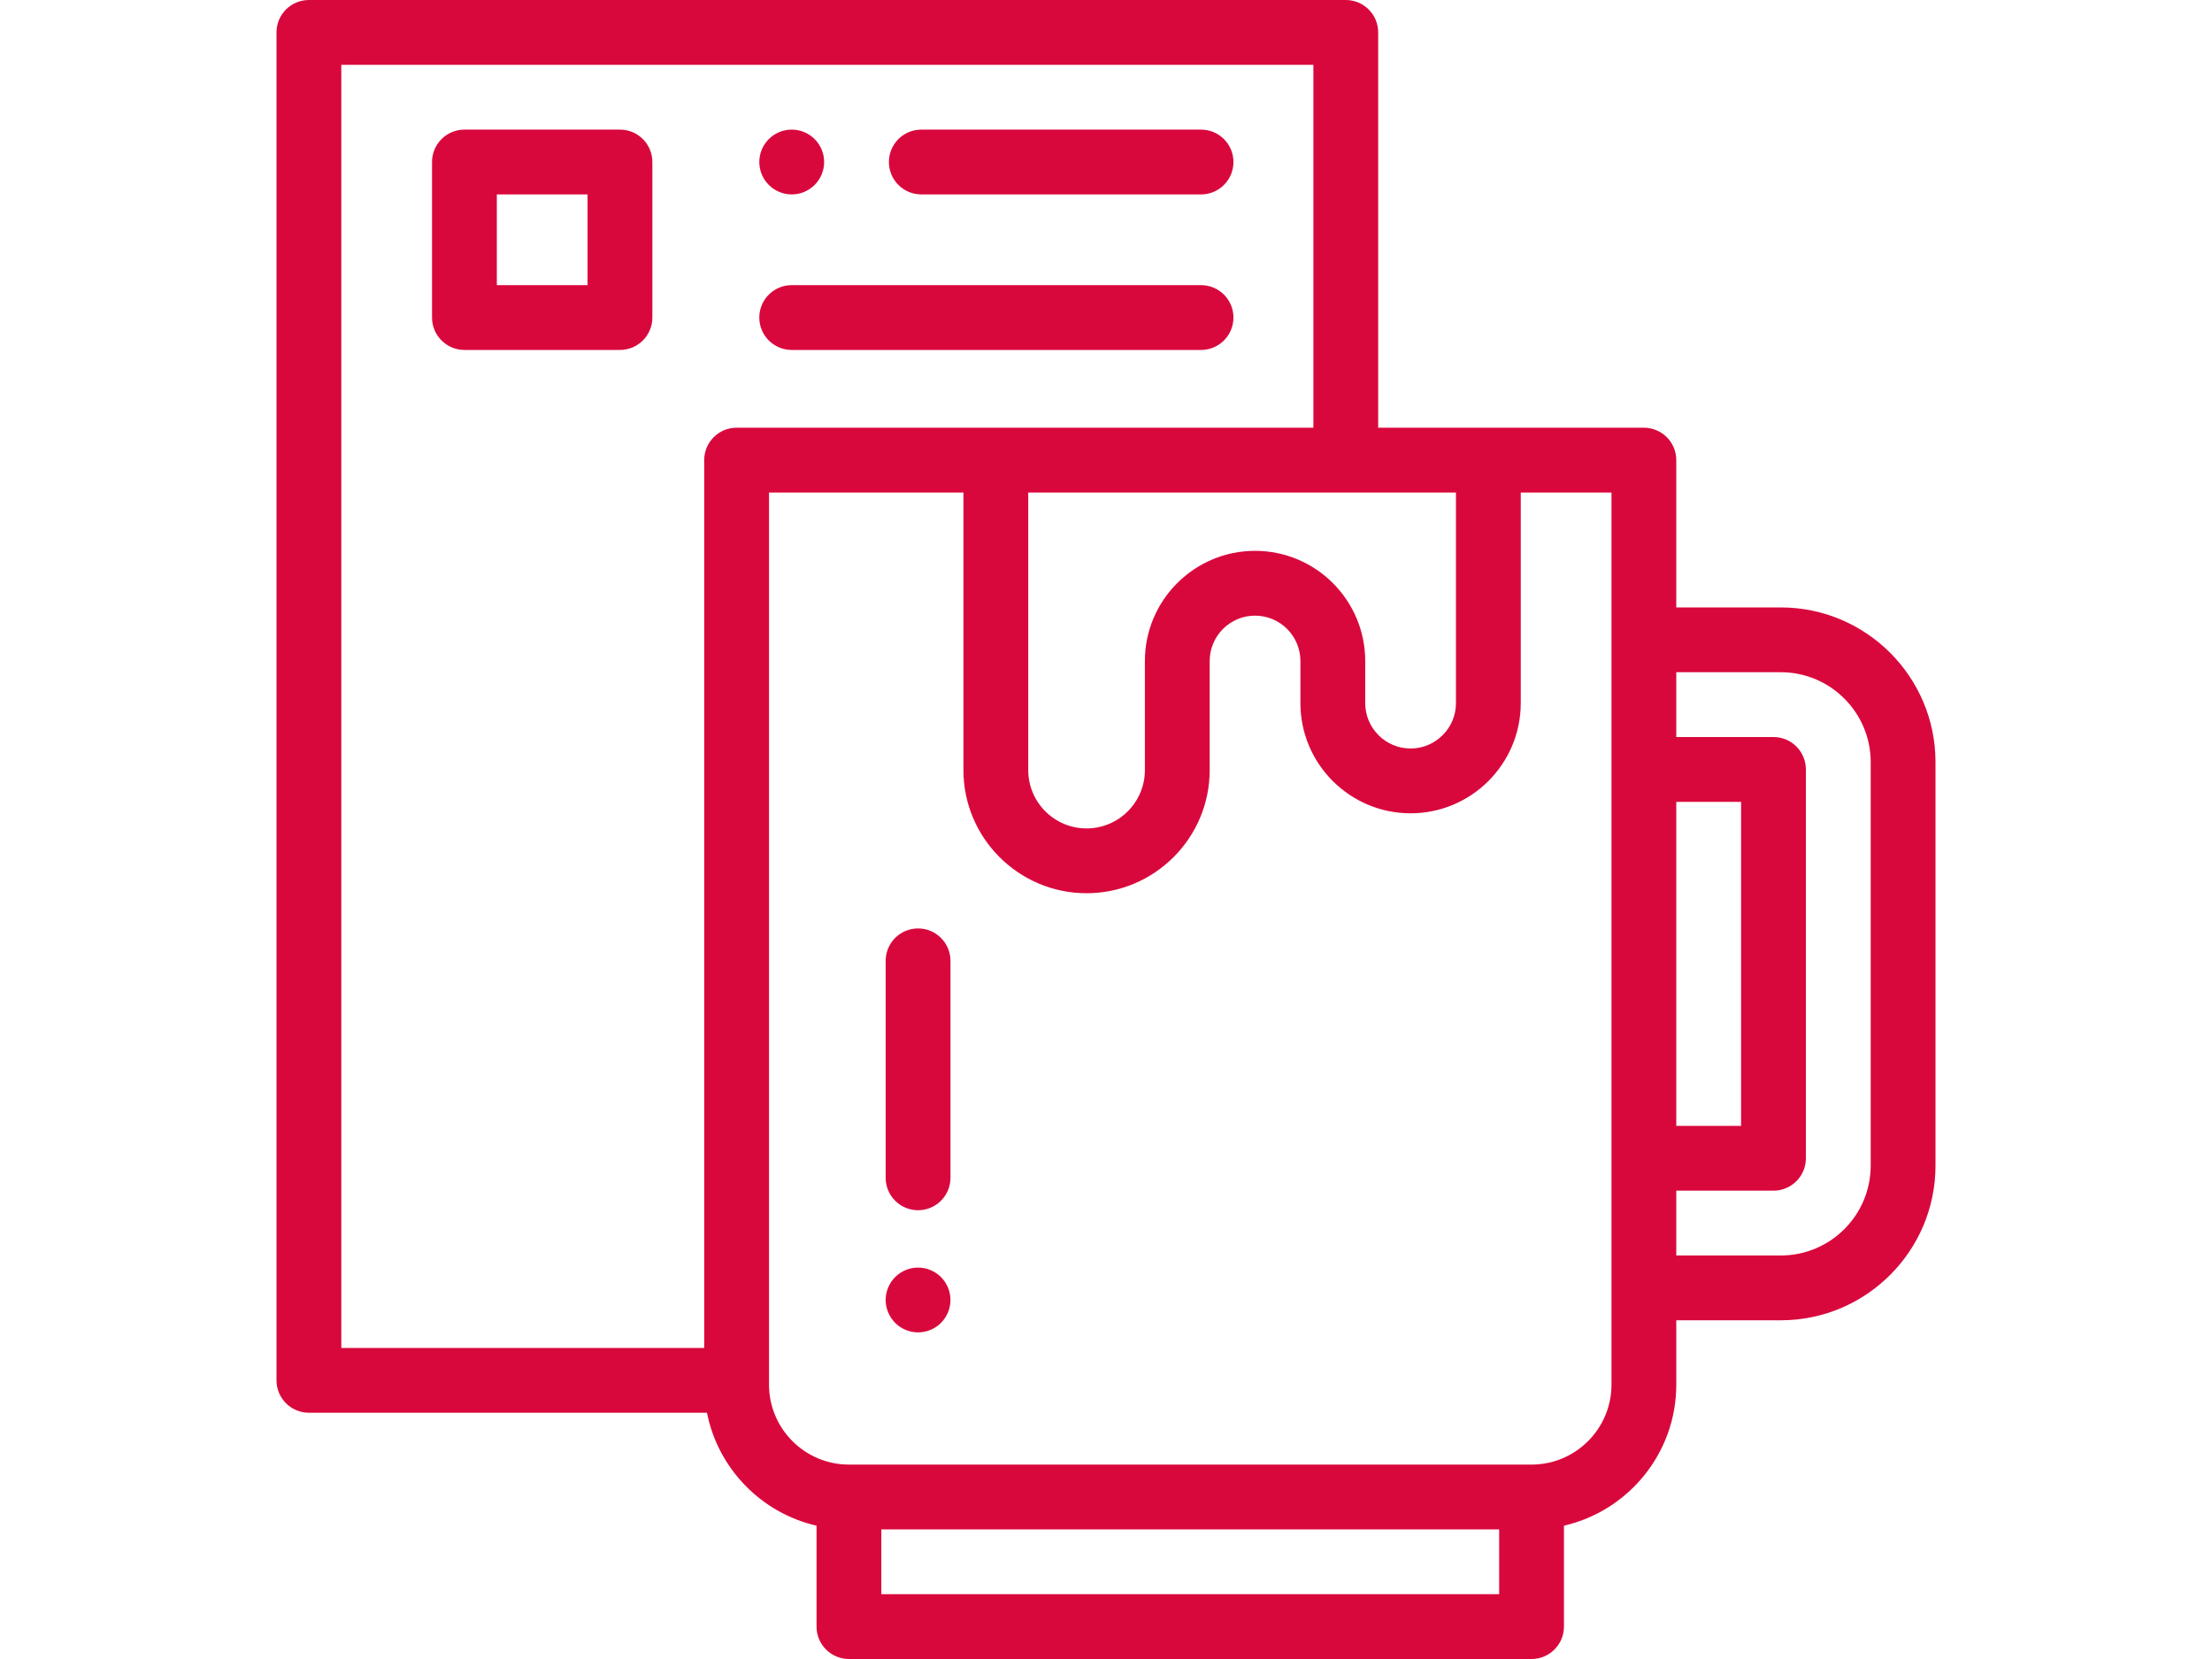
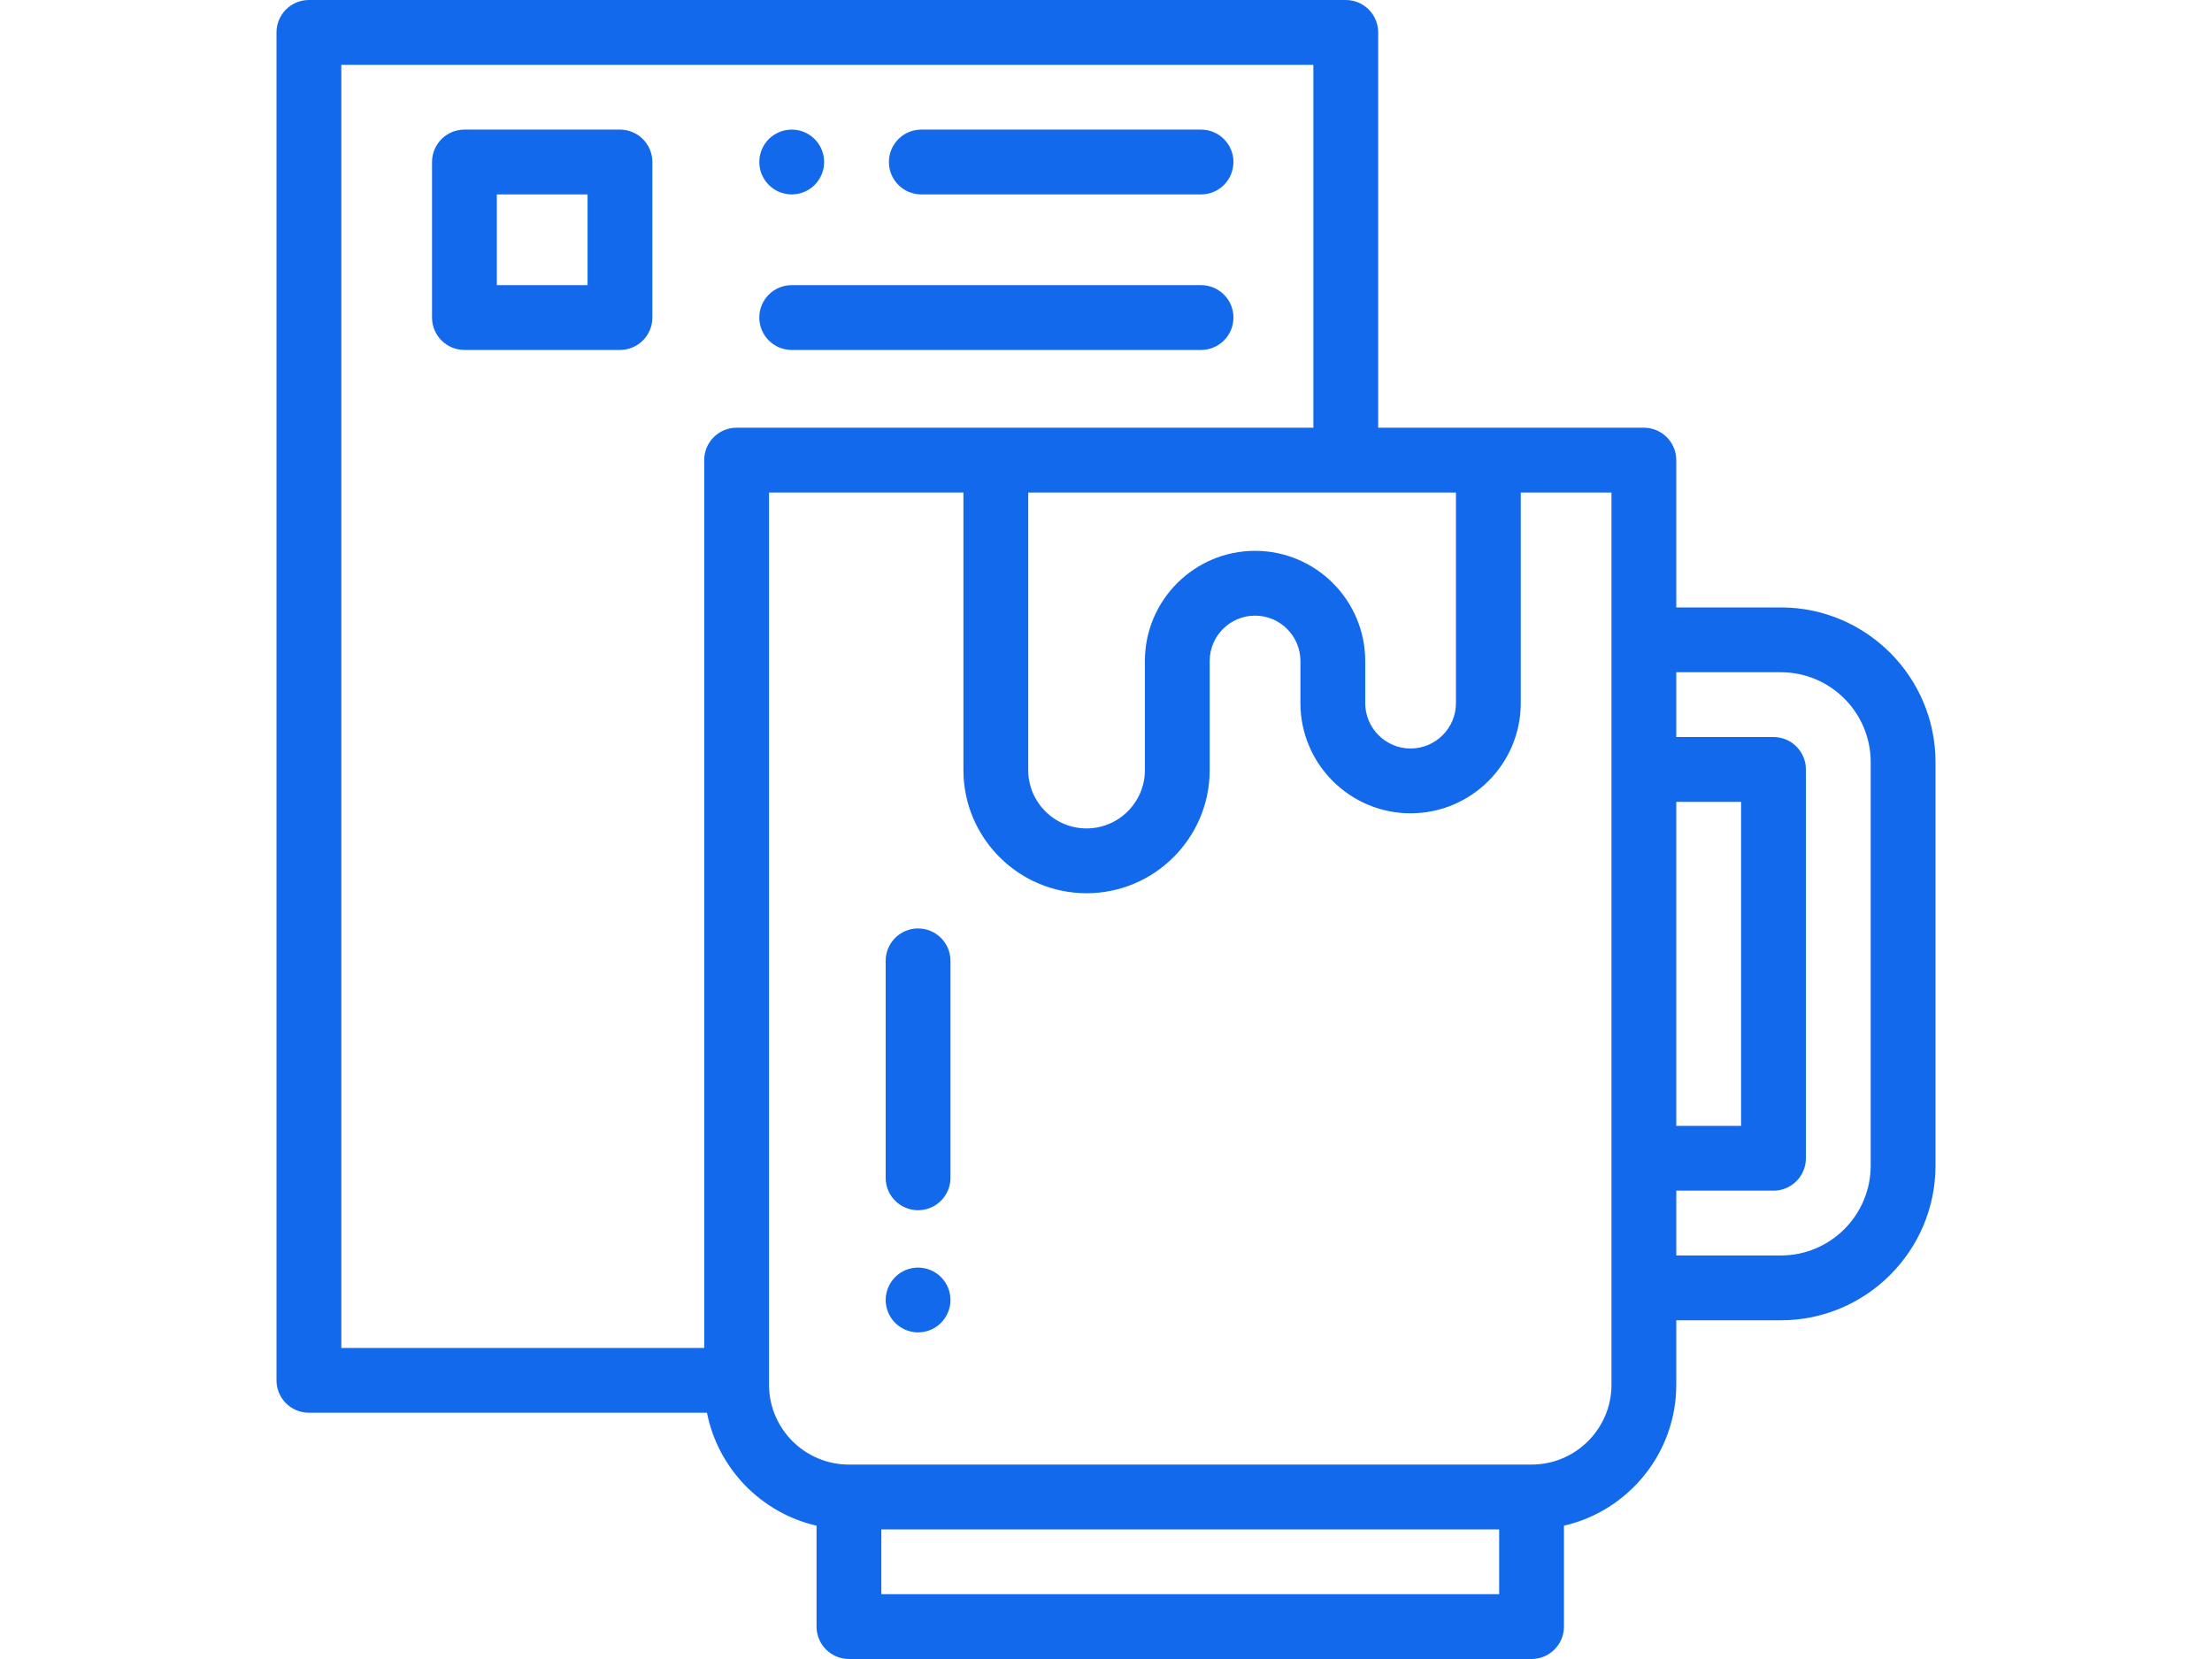
<svg xmlns="http://www.w3.org/2000/svg" version="1.1" id="Layer_1" x="0px" y="0px" width="1600px" height="1200px" viewBox="0 0 1600 1200" enable-background="new 0 0 1600 1200" xml:space="preserve">
  <g id="XMLID_1630_">
    <g id="XMLID_1353_">
-       <path id="XMLID_1811_" fill="#D9083C" d="M1288.128,439.371H1212.5V332.813c0-12.942-10.493-23.438-23.438-23.438H996.875V23.438    C996.875,10.495,986.382,0,973.438,0h-750C210.493,0,200,10.495,200,23.438v975c0,12.942,10.493,23.438,23.438,23.438H511.37    c7.98,40.411,39.284,72.516,79.254,81.696v72.991c0,12.942,10.493,23.438,23.438,23.438h493.751    c12.945,0,23.438-10.495,23.438-23.438v-72.991c46.474-10.673,81.251-52.343,81.251-102.009v-46.566h75.628    c61.688,0,111.872-50.187,111.872-111.872V551.243C1400,489.558,1349.813,439.371,1288.128,439.371z M1212.5,579.996h46.875    v234.375H1212.5V579.996z M907.813,398.438c-43.941,0-79.688,35.747-79.688,79.688v78.907c0,23.262-18.926,42.188-42.188,42.188    s-42.188-18.926-42.188-42.188V356.25h309.375v152.344c0,18.094-14.719,32.813-32.813,32.813S987.5,526.688,987.5,508.594v-30.469    C987.5,434.184,951.753,398.438,907.813,398.438z M246.875,46.875H950v262.5H532.813c-12.945,0-23.438,10.495-23.438,23.438V975    h-262.5V46.875z M1084.374,1153.125H637.501v-46.875h446.876v46.875H1084.374z M1165.625,1001.562    c0,31.88-25.934,57.813-57.813,57.813H614.063c-31.88,0-57.813-25.934-57.813-57.813V356.25h140.625v200.782    c0,49.109,39.954,89.063,89.063,89.063S875,606.141,875,557.032v-78.907c0-18.094,14.719-32.813,32.813-32.813    s32.813,14.719,32.813,32.813v30.469c0,43.941,35.747,79.688,79.688,79.688c43.941,0,79.688-35.747,79.688-79.688V356.25h65.625    v106.559v93.75v281.25v93.75V1001.562z M1353.125,843.122c0,35.841-29.159,64.997-64.997,64.997H1212.5v-46.875h70.313    c12.945,0,23.438-10.495,23.438-23.438v-281.25c0-12.942-10.493-23.438-23.438-23.438H1212.5v-46.875h75.628    c35.841,0,64.997,29.156,64.997,64.997V843.122z" />
-       <path id="XMLID_1818_" fill="#D9083C" d="M666.406,140.625h202.343c12.945,0,23.438-10.495,23.438-23.438    S881.694,93.75,868.749,93.75H666.406c-12.945,0-23.438,10.495-23.438,23.438S653.462,140.625,666.406,140.625z" />
-       <path id="XMLID_1820_" fill="#D9083C" d="M572.68,140.625c12.945,0,23.438-10.495,23.438-23.438S585.624,93.75,572.68,93.75    h-0.023c-12.945,0-23.426,10.495-23.426,23.438S559.735,140.625,572.68,140.625z" />
-       <path id="XMLID_1821_" fill="#D9083C" d="M572.656,253.125h296.093c12.945,0,23.438-10.495,23.438-23.438    s-10.493-23.438-23.438-23.438H572.656c-12.945,0-23.438,10.495-23.438,23.438S559.712,253.125,572.656,253.125z" />
-       <path id="XMLID_1825_" fill="#D9083C" d="M448.438,93.75h-112.5c-12.945,0-23.438,10.495-23.438,23.438v112.5    c0,12.942,10.493,23.438,23.438,23.438h112.5c12.945,0,23.438-10.495,23.438-23.438v-112.5    C471.875,104.245,461.382,93.75,448.438,93.75z M425,206.25h-65.625v-65.625H425V206.25z" />
-       <path id="XMLID_1827_" fill="#D9083C" d="M664.063,671.566c-12.945,0-23.438,10.495-23.438,23.438v156.949    c0,12.942,10.493,23.438,23.438,23.438s23.438-10.495,23.438-23.438V695.004C687.5,682.062,677.007,671.566,664.063,671.566z" />
-       <path id="XMLID_1828_" fill="#D9083C" d="M664.063,916.875c-6.164,0-12.211,2.484-16.57,6.867    c-4.359,4.359-6.867,10.404-6.867,16.57c0,6.164,2.508,12.185,6.867,16.568c4.359,4.359,10.406,6.87,16.57,6.87    s12.211-2.508,16.57-6.87c4.359-4.357,6.867-10.404,6.867-16.568c0-6.19-2.508-12.211-6.867-16.57    C676.273,919.359,670.227,916.875,664.063,916.875z" />
+       <path id="XMLID_1811_" fill="rgb(18, 105, 235)" d="M1288.128,439.371H1212.5V332.813c0-12.942-10.493-23.438-23.438-23.438H996.875V23.438    C996.875,10.495,986.382,0,973.438,0h-750C210.493,0,200,10.495,200,23.438v975c0,12.942,10.493,23.438,23.438,23.438H511.37    c7.98,40.411,39.284,72.516,79.254,81.696v72.991c0,12.942,10.493,23.438,23.438,23.438h493.751    c12.945,0,23.438-10.495,23.438-23.438v-72.991c46.474-10.673,81.251-52.343,81.251-102.009v-46.566h75.628    c61.688,0,111.872-50.187,111.872-111.872V551.243C1400,489.558,1349.813,439.371,1288.128,439.371z M1212.5,579.996h46.875    v234.375H1212.5V579.996z M907.813,398.438c-43.941,0-79.688,35.747-79.688,79.688v78.907c0,23.262-18.926,42.188-42.188,42.188    s-42.188-18.926-42.188-42.188V356.25h309.375v152.344c0,18.094-14.719,32.813-32.813,32.813S987.5,526.688,987.5,508.594v-30.469    C987.5,434.184,951.753,398.438,907.813,398.438z M246.875,46.875H950v262.5H532.813c-12.945,0-23.438,10.495-23.438,23.438V975    h-262.5V46.875z M1084.374,1153.125H637.501v-46.875h446.876v46.875H1084.374z M1165.625,1001.562    c0,31.88-25.934,57.813-57.813,57.813H614.063c-31.88,0-57.813-25.934-57.813-57.813V356.25h140.625v200.782    c0,49.109,39.954,89.063,89.063,89.063S875,606.141,875,557.032v-78.907c0-18.094,14.719-32.813,32.813-32.813    s32.813,14.719,32.813,32.813v30.469c0,43.941,35.747,79.688,79.688,79.688c43.941,0,79.688-35.747,79.688-79.688V356.25h65.625    v106.559v93.75v281.25v93.75V1001.562z M1353.125,843.122c0,35.841-29.159,64.997-64.997,64.997H1212.5v-46.875h70.313    c12.945,0,23.438-10.495,23.438-23.438v-281.25c0-12.942-10.493-23.438-23.438-23.438H1212.5v-46.875h75.628    c35.841,0,64.997,29.156,64.997,64.997V843.122z" />
+       <path id="XMLID_1818_" fill="rgb(18, 105, 235)" d="M666.406,140.625h202.343c12.945,0,23.438-10.495,23.438-23.438    S881.694,93.75,868.749,93.75H666.406c-12.945,0-23.438,10.495-23.438,23.438S653.462,140.625,666.406,140.625z" />
+       <path id="XMLID_1820_" fill="rgb(18, 105, 235)" d="M572.68,140.625c12.945,0,23.438-10.495,23.438-23.438S585.624,93.75,572.68,93.75    h-0.023c-12.945,0-23.426,10.495-23.426,23.438S559.735,140.625,572.68,140.625z" />
+       <path id="XMLID_1821_" fill="rgb(18, 105, 235)" d="M572.656,253.125h296.093c12.945,0,23.438-10.495,23.438-23.438    s-10.493-23.438-23.438-23.438H572.656c-12.945,0-23.438,10.495-23.438,23.438S559.712,253.125,572.656,253.125z" />
+       <path id="XMLID_1825_" fill="rgb(18, 105, 235)" d="M448.438,93.75h-112.5c-12.945,0-23.438,10.495-23.438,23.438v112.5    c0,12.942,10.493,23.438,23.438,23.438h112.5c12.945,0,23.438-10.495,23.438-23.438v-112.5    C471.875,104.245,461.382,93.75,448.438,93.75z M425,206.25h-65.625v-65.625H425V206.25z" />
+       <path id="XMLID_1827_" fill="rgb(18, 105, 235)" d="M664.063,671.566c-12.945,0-23.438,10.495-23.438,23.438v156.949    c0,12.942,10.493,23.438,23.438,23.438s23.438-10.495,23.438-23.438V695.004C687.5,682.062,677.007,671.566,664.063,671.566z" />
+       <path id="XMLID_1828_" fill="rgb(18, 105, 235)" d="M664.063,916.875c-6.164,0-12.211,2.484-16.57,6.867    c-4.359,4.359-6.867,10.404-6.867,16.57c0,6.164,2.508,12.185,6.867,16.568c4.359,4.359,10.406,6.87,16.57,6.87    s12.211-2.508,16.57-6.87c4.359-4.357,6.867-10.404,6.867-16.568c0-6.19-2.508-12.211-6.867-16.57    C676.273,919.359,670.227,916.875,664.063,916.875z" />
    </g>
  </g>
</svg>
